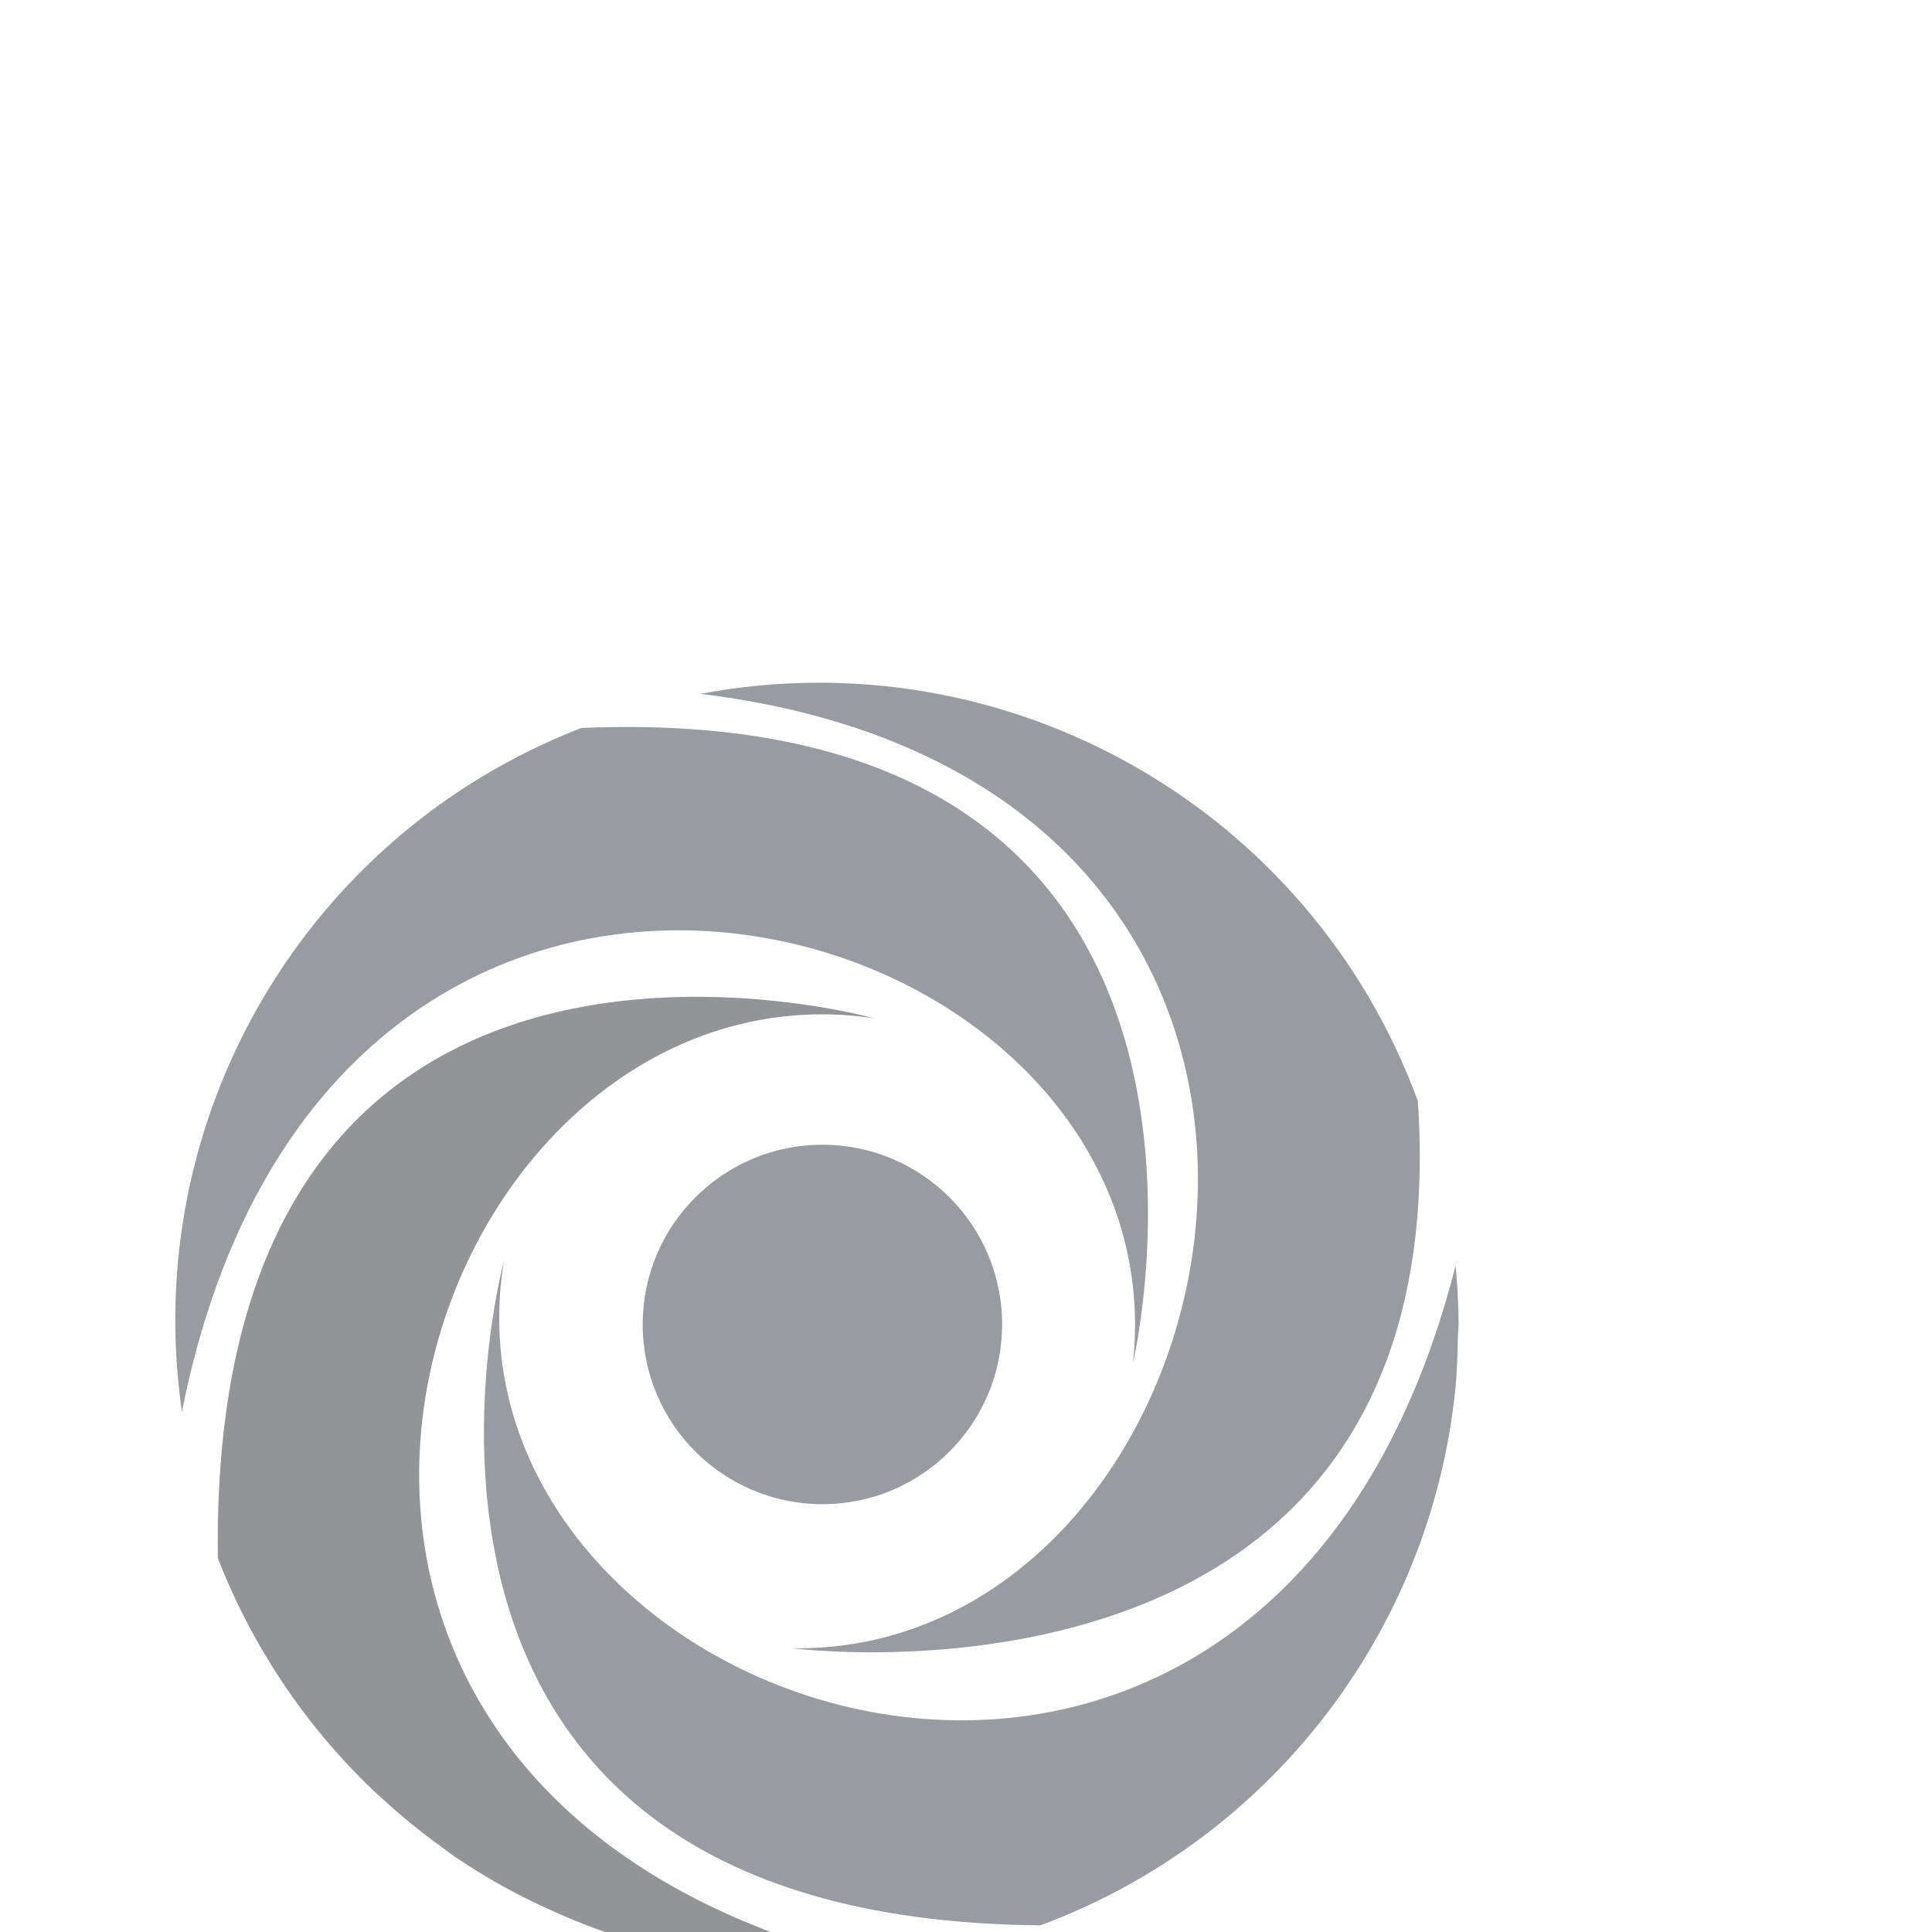
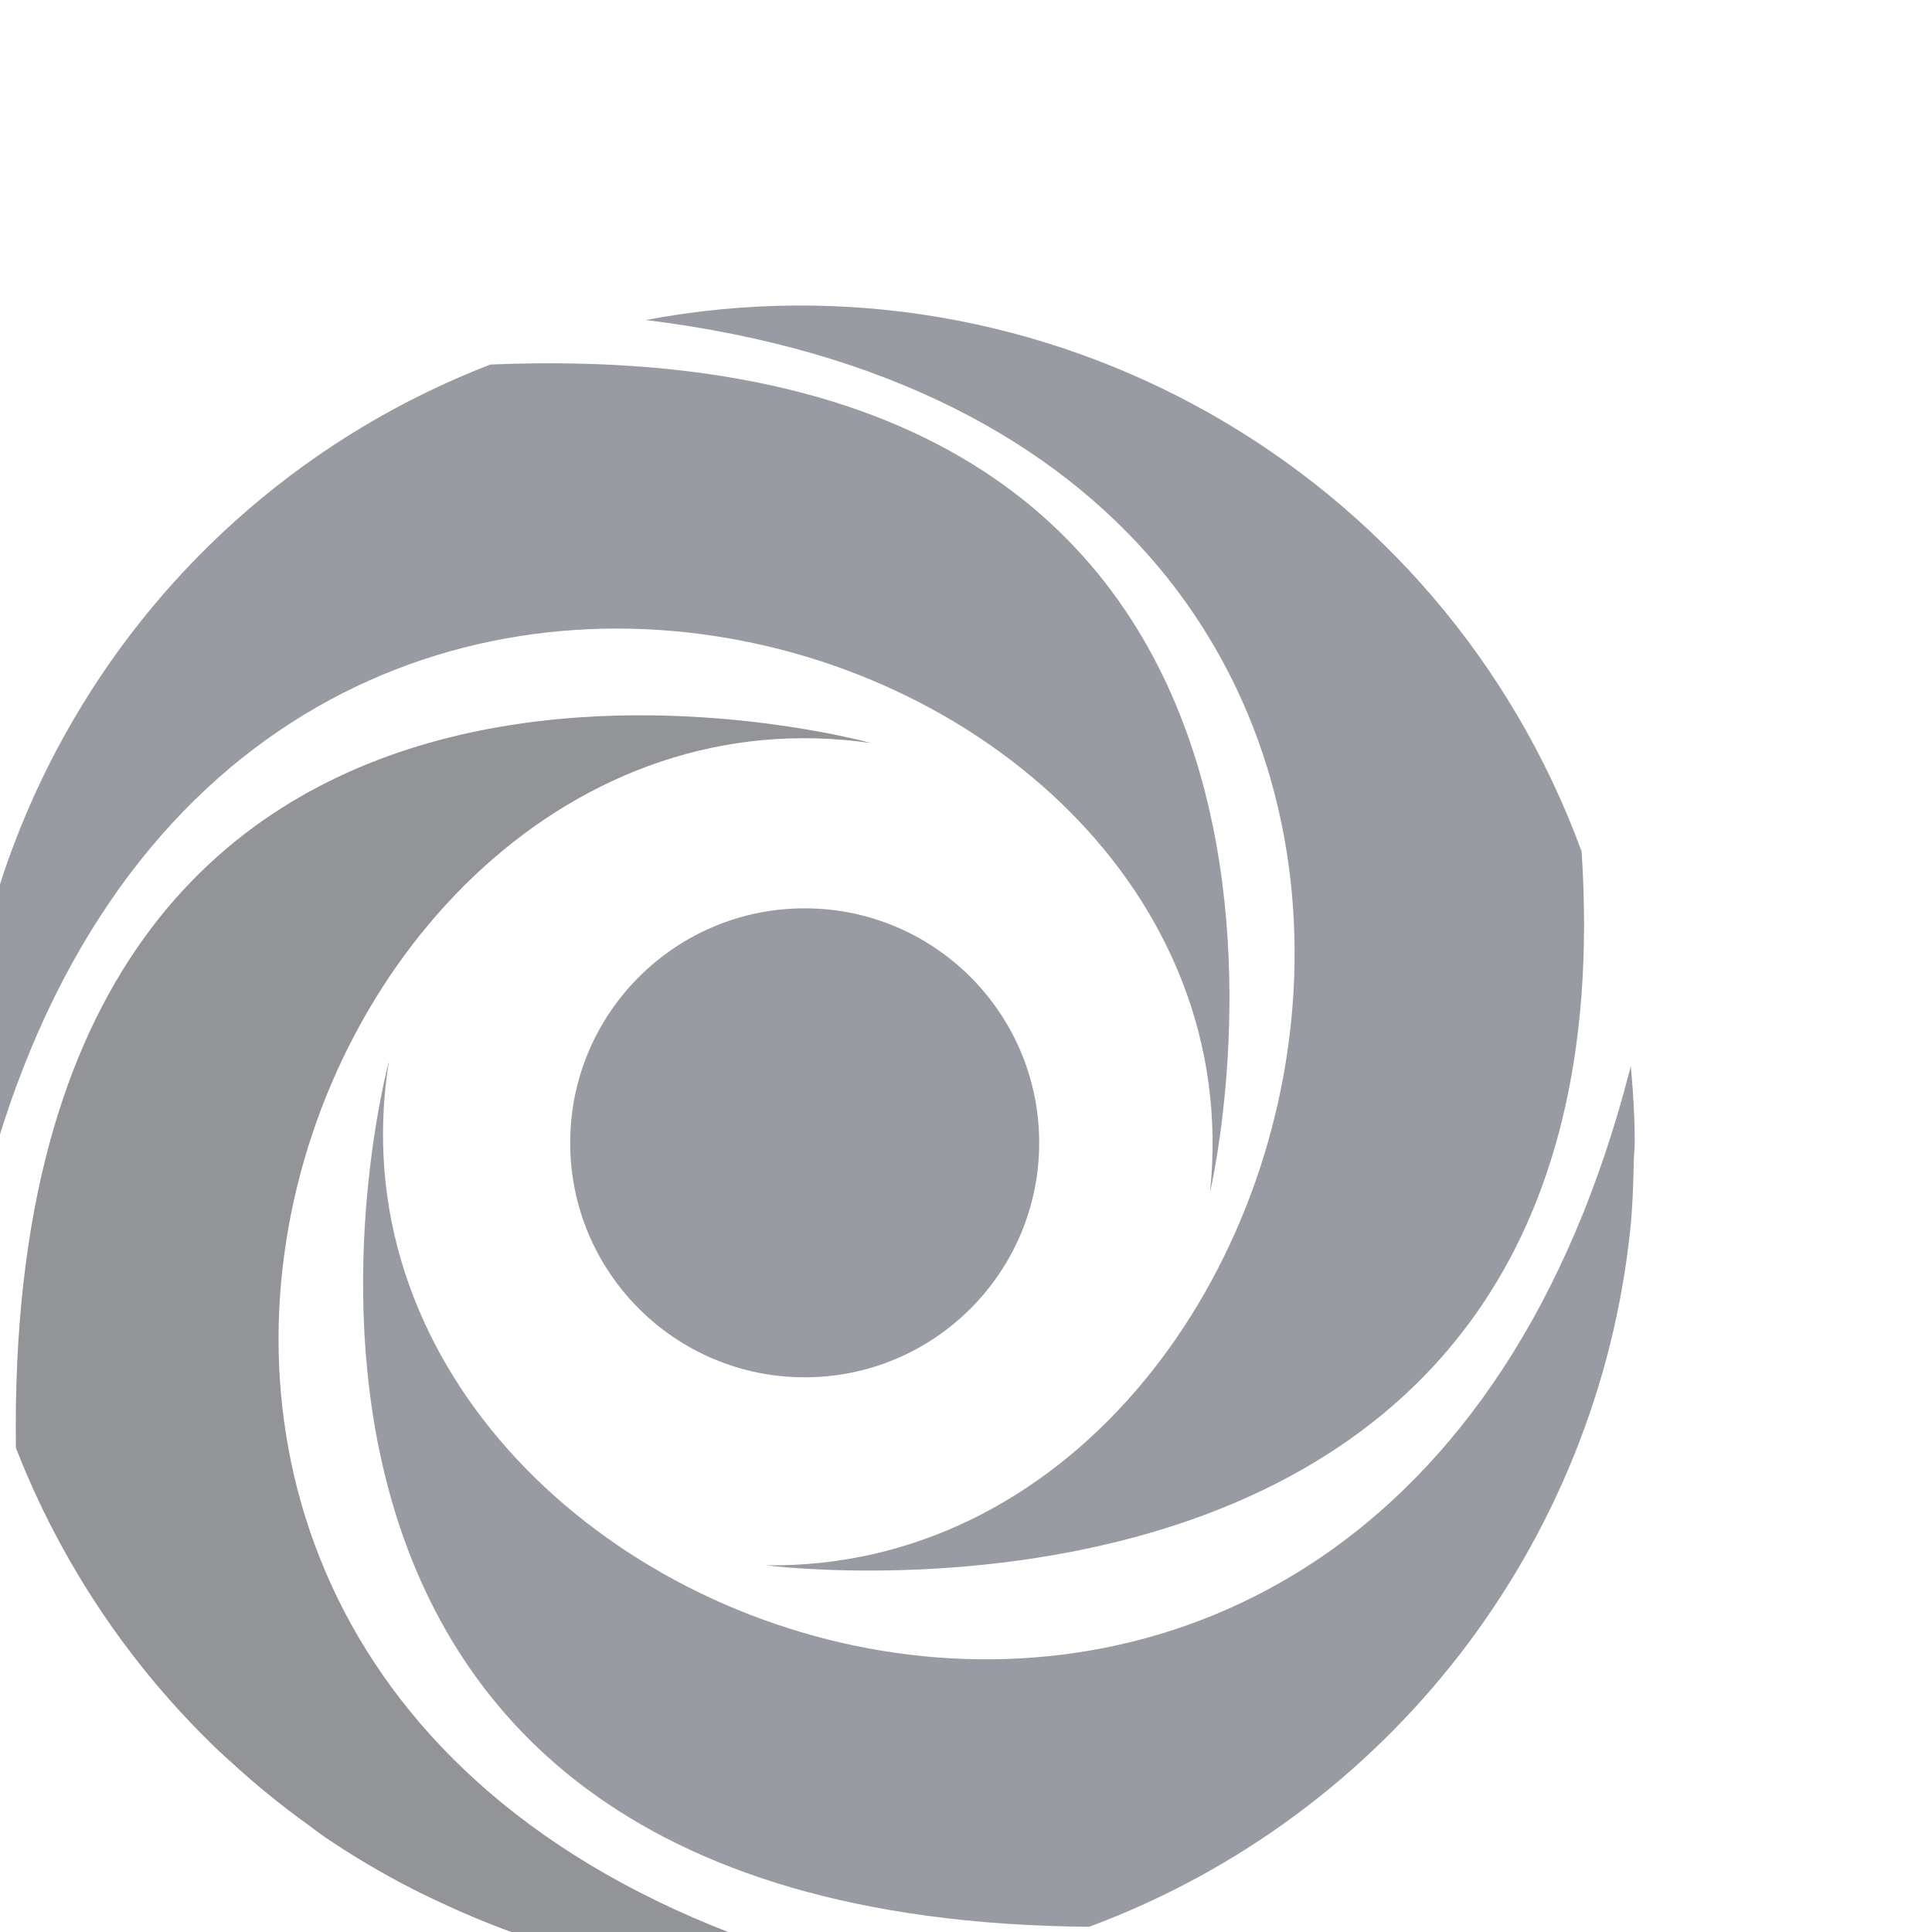
- <svg xmlns="http://www.w3.org/2000/svg" id="Layer_1" data-name="Layer 1" viewBox="0 0 234.85 85.8" width="25" height="25">
+ <svg xmlns="http://www.w3.org/2000/svg" id="Layer_1" data-name="Layer 1" viewBox="25 50 180 40" width="16" height="16">
  <defs>
    <style>.cls-1{fill:#989ba1;}.cls-2{fill:#929497;}

        </style>
  </defs>
  <path class="cls-1" d="M176.944,79.313c.213,2.361.362,4.744.362,7.161h0C177.306,84.056,177.157,81.674,176.944,79.313Z" />
  <path class="cls-1" d="M61.23,78.9s-21.689,79.918,65.248,80.614A77.991,77.991,0,0,0,176.9,94.45c.211-2.076.274-4.193.32-6.315.009-.559.083-1.1.083-1.662,0-2.418-.148-4.8-.362-7.161C153.976,169.731,52.367,134.314,61.23,78.9Z" />
  <path class="cls-2" d="M106.184,49.235s-80.938-22.6-79.7,65.657a78.218,78.218,0,0,0,18.863,28.2c.343.329.707.64,1.059.964a78.272,78.272,0,0,0,7.4,6.029c.4.287.779.6,1.182.883a77.676,77.676,0,0,0,8.539,5.07c.858.442,1.734.845,2.61,1.256a77.183,77.183,0,0,0,7.8,3.165c.651.223,1.275.5,1.935.708a77.317,77.317,0,0,0,9.705,2.3c.992.176,2,.32,3,.458a78.24,78.24,0,0,0,10.278.8c.132,0,.26.02.392.02,2.594,0,5.155-.138,7.682-.388C16.1,142.689,50.633,41.133,106.184,49.235Z" />
  <path class="cls-1" d="M137.734,91.091s19.151-80.736-67.051-77.129A77.2,77.2,0,0,0,22.115,97.079C40.258,5.732,143.612,35.309,137.734,91.091Z" />
  <path class="cls-1" d="M96.345,125.835s81.086,10.586,76.01-66.507A77.559,77.559,0,0,0,85.163,9.815C175.516,20.906,152.033,126.625,96.345,125.835Z" />
  <path class="cls-1" d="M121.818,86.475a21.847,21.847,0,1,1-21.84-21.848A21.846,21.846,0,0,1,121.818,86.475Z" />
</svg>
